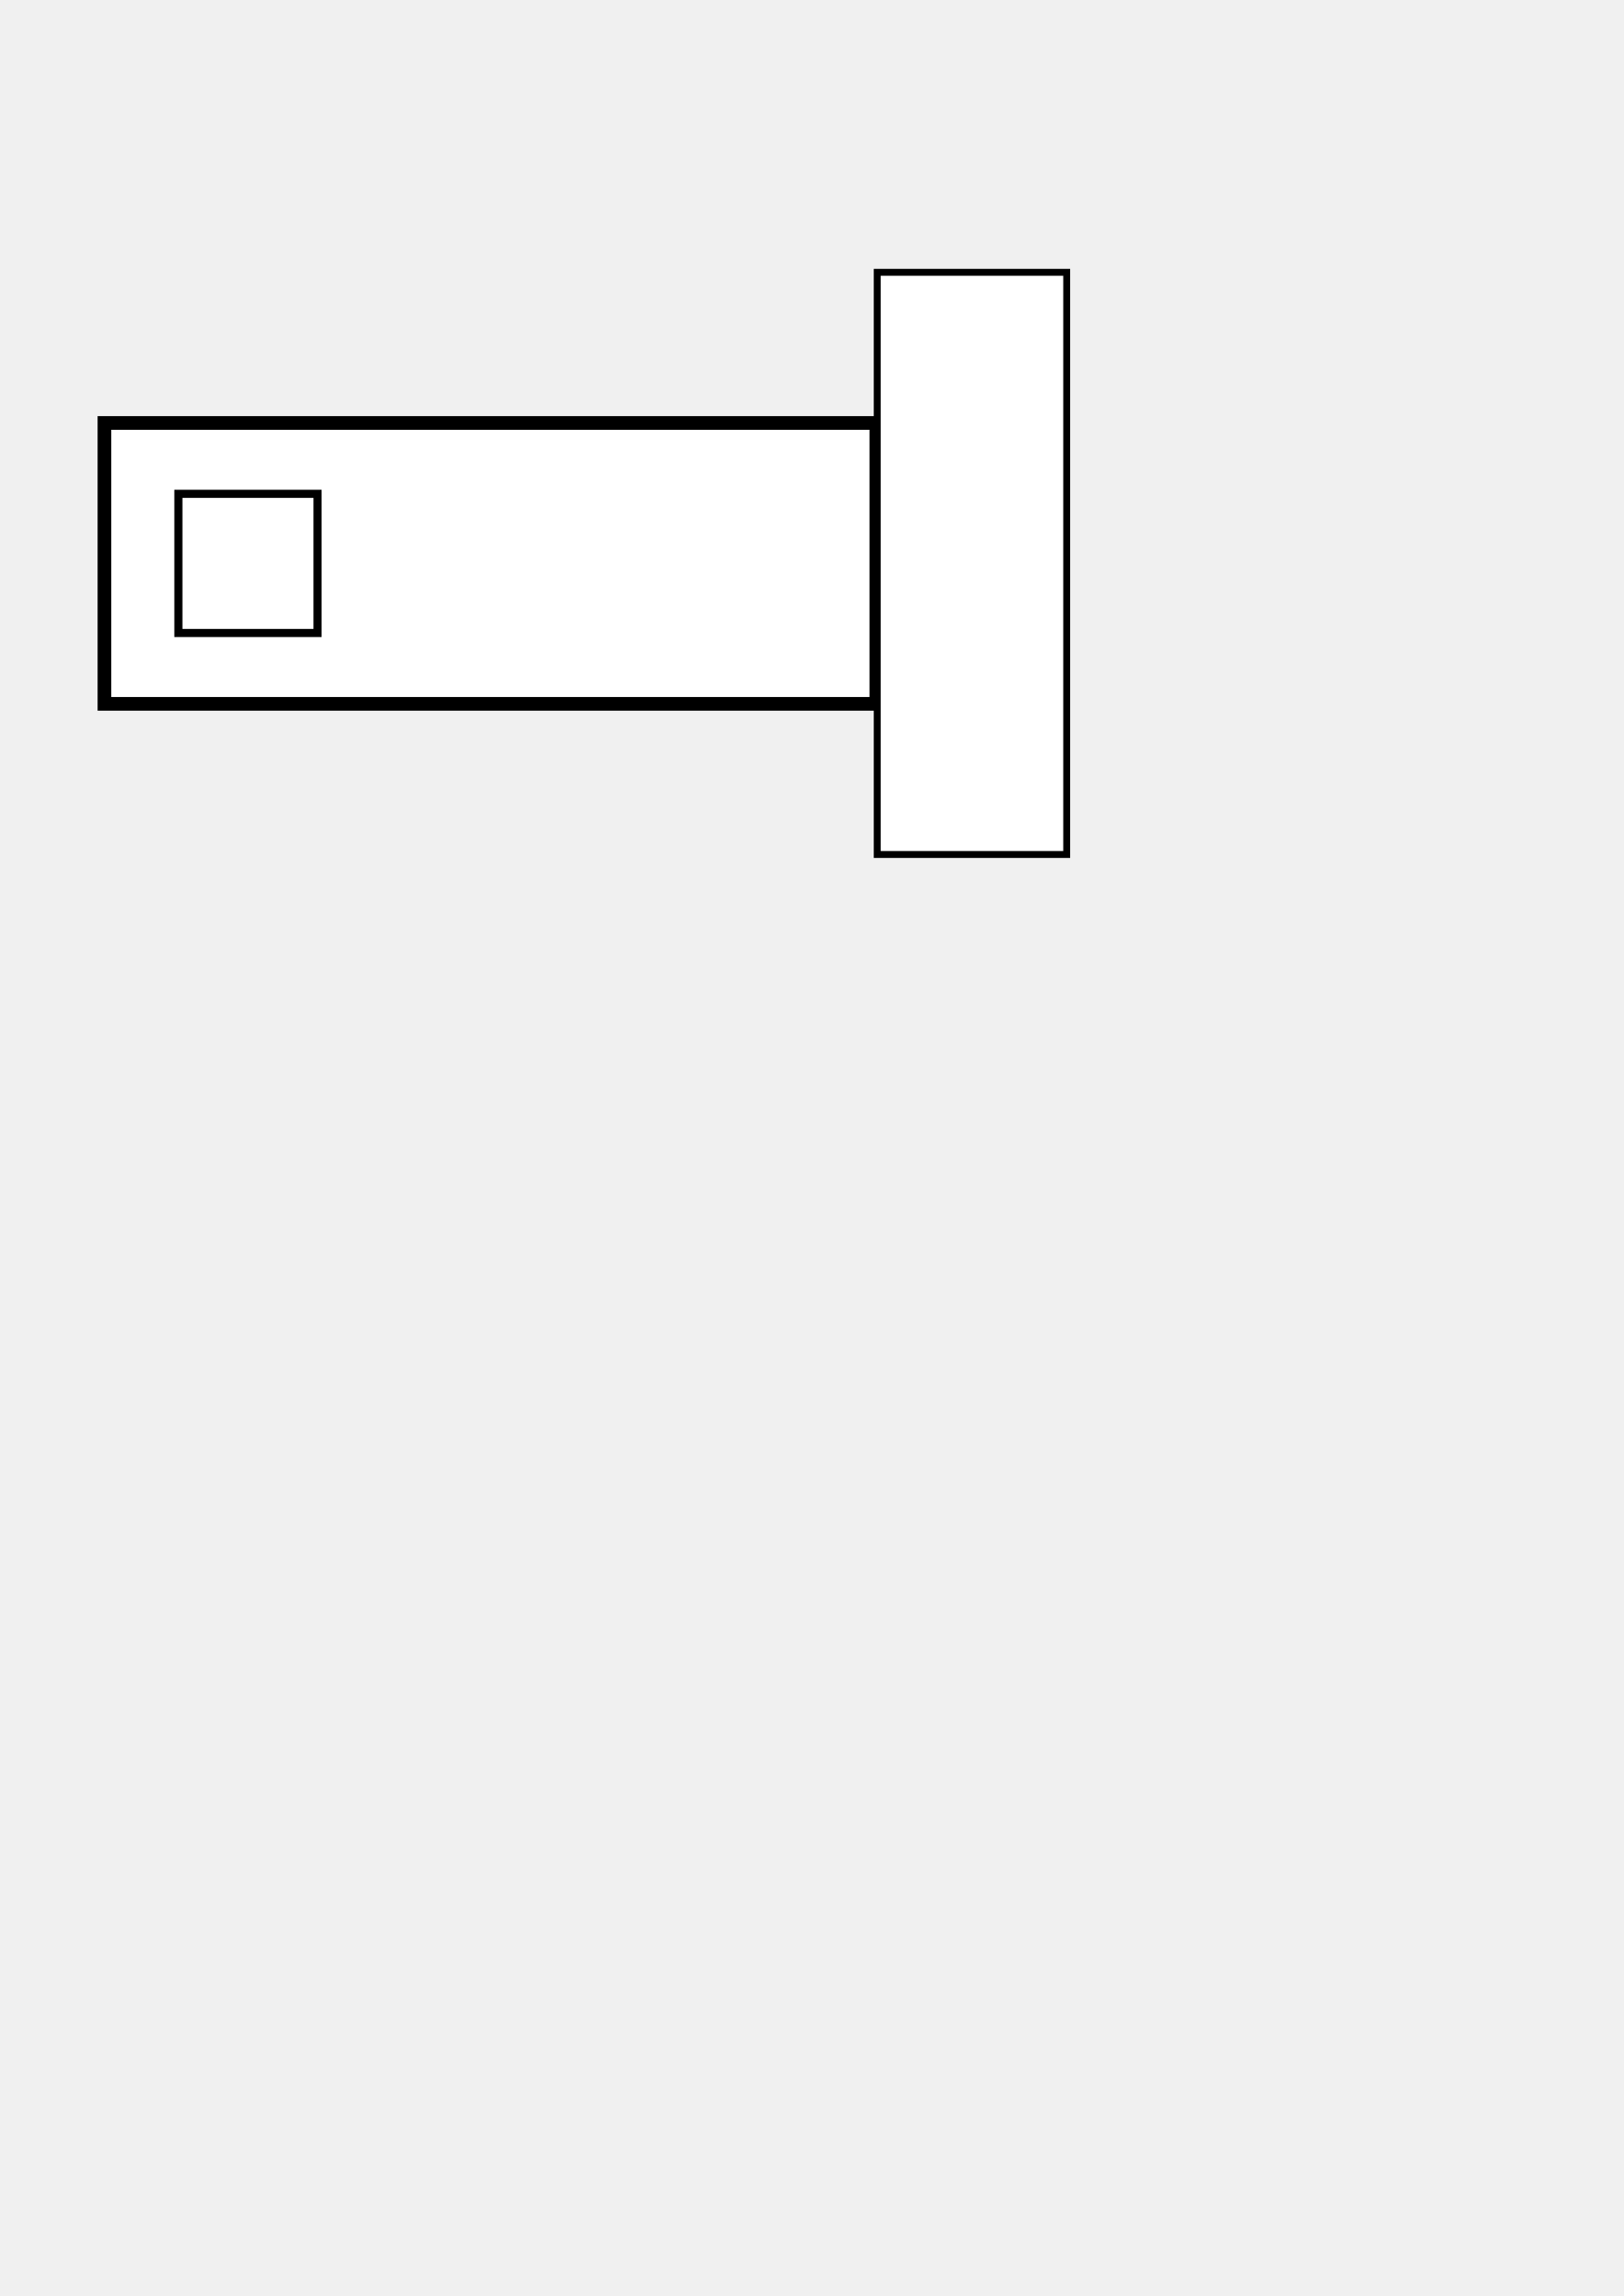
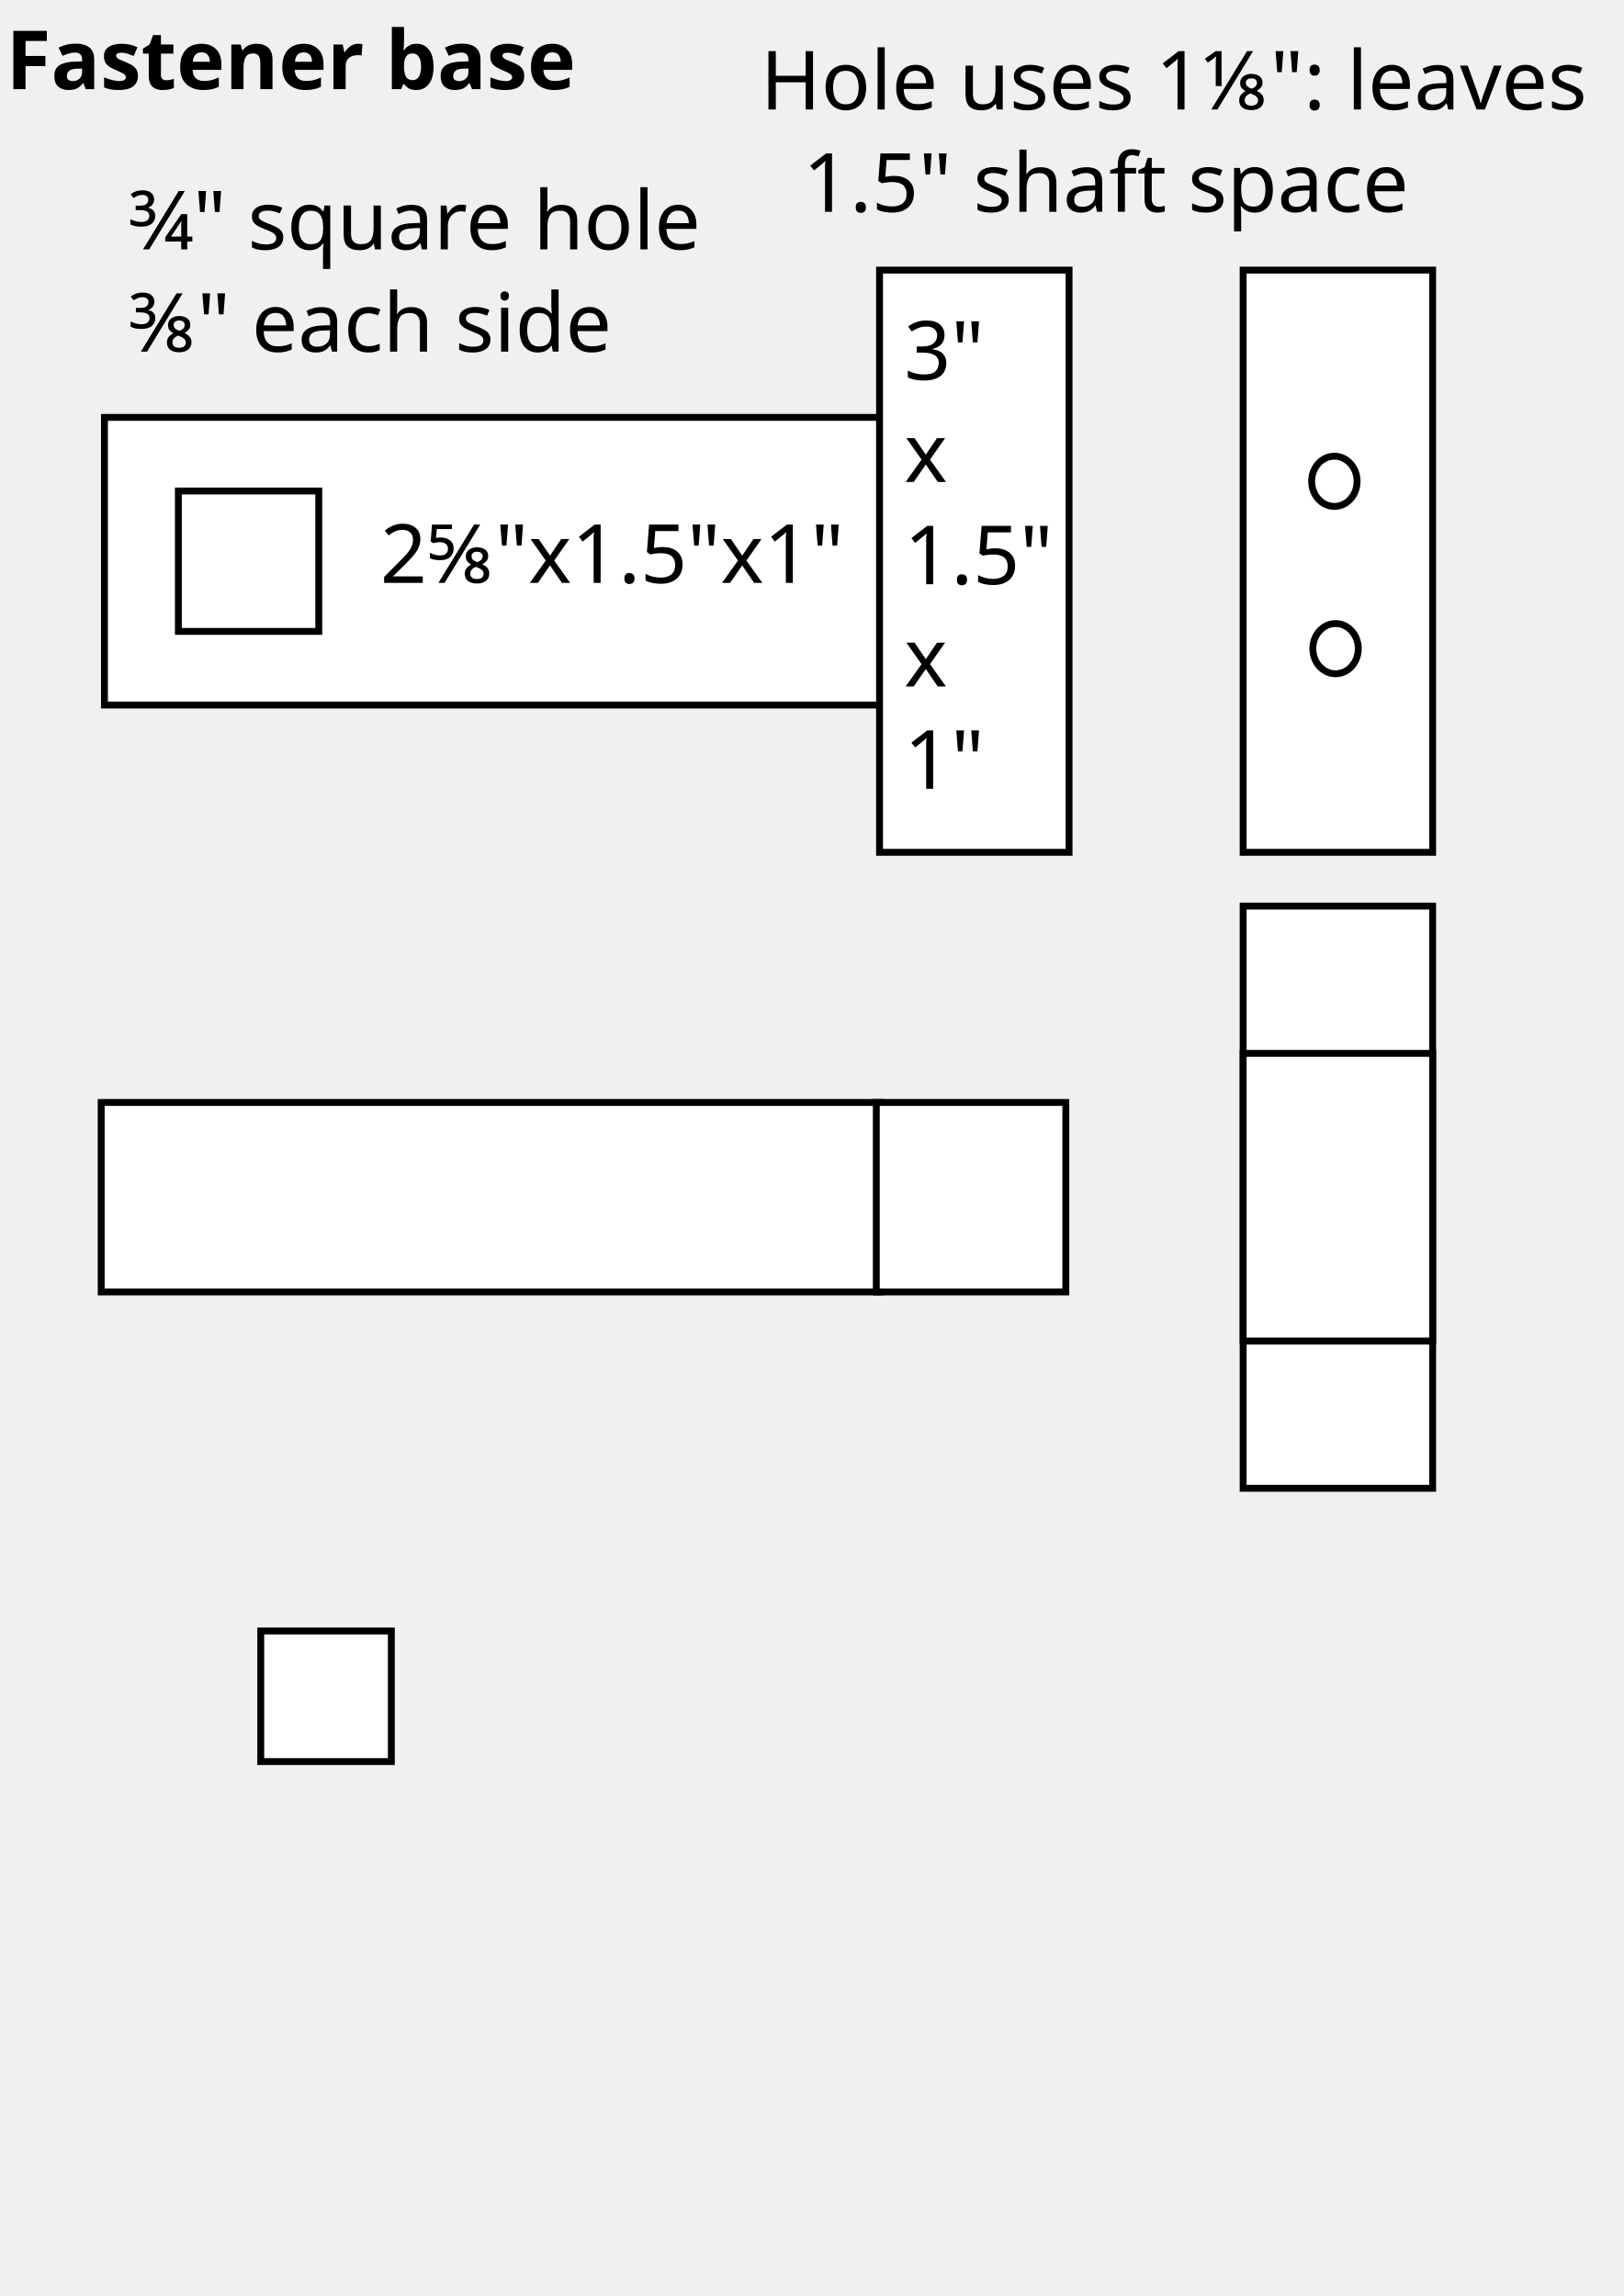
<svg xmlns="http://www.w3.org/2000/svg" width="8.268in" height="11.693in" viewBox="0 0 210 297" version="1.1" id="svg8">
  <defs id="defs2" />
  <g id="layer1">
-     <rect style="color:#31363b;clip-rule:nonzero;display:inline;overflow:visible;visibility:visible;opacity:1;isolation:auto;mix-blend-mode:normal;color-interpolation:sRGB;color-interpolation-filters:linearRGB;solid-color:#000000;solid-opacity:1;fill:#ffffff;fill-opacity:1;fill-rule:nonzero;stroke:#000000;stroke-width:1.767;stroke-linecap:butt;stroke-linejoin:miter;stroke-miterlimit:4;stroke-dasharray:none;stroke-dashoffset:0;stroke-opacity:1;color-rendering:auto;image-rendering:auto;shape-rendering:auto;text-rendering:auto;enable-background:accumulate" id="rect852" width="99.833" height="36.333" x="13.505" y="54.713" />
-     <rect style="color:#31363b;clip-rule:nonzero;display:inline;overflow:visible;visibility:visible;opacity:1;isolation:auto;mix-blend-mode:normal;color-interpolation:sRGB;color-interpolation-filters:linearRGB;solid-color:#000000;solid-opacity:1;fill:#ffffff;fill-opacity:1;fill-rule:nonzero;stroke:#000000;stroke-width:1.049;stroke-linecap:butt;stroke-linejoin:miter;stroke-miterlimit:4;stroke-dasharray:none;stroke-dashoffset:0;stroke-opacity:1;color-rendering:auto;image-rendering:auto;shape-rendering:auto;text-rendering:auto;enable-background:accumulate" id="rect858" width="18.001" height="18.001" x="23.066" y="63.879" />
-     <rect style="color:#31363b;clip-rule:nonzero;display:inline;overflow:visible;visibility:visible;opacity:1;isolation:auto;mix-blend-mode:normal;color-interpolation:sRGB;color-interpolation-filters:linearRGB;solid-color:#000000;solid-opacity:1;fill:#ffffff;fill-opacity:1;fill-rule:nonzero;stroke:#000000;stroke-width:0.893;stroke-linecap:butt;stroke-linejoin:miter;stroke-miterlimit:4;stroke-dasharray:none;stroke-dashoffset:0;stroke-opacity:1;color-rendering:auto;image-rendering:auto;shape-rendering:auto;text-rendering:auto;enable-background:accumulate" id="rect860" width="24.507" height="75.307" x="113.451" y="35.226" />
+     <rect style="color:#31363b;clip-rule:nonzero;display:inline;overflow:visible;visibility:visible;opacity:1;isolation:auto;mix-blend-mode:normal;color-interpolation:sRGB;color-interpolation-filters:linearRGB;solid-color:#000000;solid-opacity:1;fill:#ffffff;fill-opacity:1;fill-rule:nonzero;stroke:#000000;stroke-width:0.889;stroke-linecap:butt;stroke-linejoin:miter;stroke-miterlimit:4;stroke-dasharray:none;stroke-dashoffset:0;stroke-opacity:1;color-rendering:auto;image-rendering:auto;shape-rendering:auto;text-rendering:auto;enable-background:accumulate" id="rect852" width="100.711" height="37.211" x="13.505" y="53.99" />
+     <rect style="color:#31363b;clip-rule:nonzero;display:inline;overflow:visible;visibility:visible;opacity:1;isolation:auto;mix-blend-mode:normal;color-interpolation:sRGB;color-interpolation-filters:linearRGB;solid-color:#000000;solid-opacity:1;fill:#ffffff;fill-opacity:1;fill-rule:nonzero;stroke:#000000;stroke-width:0.889;stroke-linecap:butt;stroke-linejoin:miter;stroke-miterlimit:4;stroke-dasharray:none;stroke-dashoffset:0;stroke-opacity:1;color-rendering:auto;image-rendering:auto;shape-rendering:auto;text-rendering:auto;enable-background:accumulate" id="rect858" width="18.161" height="18.161" x="23.066" y="63.515" />
+     <rect style="color:#31363b;clip-rule:nonzero;display:inline;overflow:visible;visibility:visible;opacity:1;isolation:auto;mix-blend-mode:normal;color-interpolation:sRGB;color-interpolation-filters:linearRGB;solid-color:#000000;solid-opacity:1;fill:#ffffff;fill-opacity:1;fill-rule:nonzero;stroke:#000000;stroke-width:0.889;stroke-linecap:butt;stroke-linejoin:miter;stroke-miterlimit:4;stroke-dasharray:none;stroke-dashoffset:0;stroke-opacity:1;color-rendering:auto;image-rendering:auto;shape-rendering:auto;text-rendering:auto;enable-background:accumulate" id="rect860" width="24.511" height="75.311" x="113.753" y="34.94" />
+     <rect style="color:#31363b;clip-rule:nonzero;display:inline;overflow:visible;visibility:visible;opacity:1;isolation:auto;mix-blend-mode:normal;color-interpolation:sRGB;color-interpolation-filters:linearRGB;solid-color:#000000;solid-opacity:1;fill:#ffffff;fill-opacity:1;fill-rule:nonzero;stroke:#000000;stroke-width:0.889;stroke-linecap:butt;stroke-linejoin:miter;stroke-miterlimit:4;stroke-dasharray:none;stroke-dashoffset:0;stroke-opacity:1;color-rendering:auto;image-rendering:auto;shape-rendering:auto;text-rendering:auto;enable-background:accumulate" id="rect862" width="16.891" height="16.891" x="33.72" y="210.977" />
+     <text xml:space="preserve" style="font-style:normal;font-weight:normal;font-size:10.583px;line-height:125%;font-family:sans-serif;letter-spacing:0px;word-spacing:0px;fill:#000000;fill-opacity:1;stroke:none;stroke-width:0.265px;stroke-linecap:butt;stroke-linejoin:miter;stroke-opacity:1" x="0.773" y="11.537" id="text866">
+       <tspan id="tspan864" x="0.773" y="11.537" style="font-weight:bold;stroke-width:0.265px">Fastener base</tspan>
+     </text>
+     <rect style="color:#31363b;clip-rule:nonzero;display:inline;overflow:visible;visibility:visible;opacity:1;isolation:auto;mix-blend-mode:normal;color-interpolation:sRGB;color-interpolation-filters:linearRGB;solid-color:#000000;solid-opacity:1;fill:#ffffff;fill-opacity:1;fill-rule:nonzero;stroke:#000000;stroke-width:0.889;stroke-linecap:butt;stroke-linejoin:miter;stroke-miterlimit:4;stroke-dasharray:none;stroke-dashoffset:0;stroke-opacity:1;color-rendering:auto;image-rendering:auto;shape-rendering:auto;text-rendering:auto;enable-background:accumulate" id="rect860-3" width="24.511" height="75.311" x="160.777" y="34.94" />
+     <ellipse style="color:#31363b;clip-rule:nonzero;display:inline;overflow:visible;visibility:visible;opacity:1;isolation:auto;mix-blend-mode:normal;color-interpolation:sRGB;color-interpolation-filters:linearRGB;solid-color:#000000;solid-opacity:1;fill:#ffffff;fill-opacity:1;fill-rule:nonzero;stroke:#000000;stroke-width:0.889;stroke-linecap:butt;stroke-linejoin:miter;stroke-miterlimit:4;stroke-dasharray:none;stroke-dashoffset:0;stroke-opacity:1;color-rendering:auto;image-rendering:auto;shape-rendering:auto;text-rendering:auto;enable-background:accumulate" id="path885" cx="172.577" cy="62.259" rx="2.938" ry="3.247" />
+     <ellipse style="color:#31363b;clip-rule:nonzero;display:inline;overflow:visible;visibility:visible;opacity:1;isolation:auto;mix-blend-mode:normal;color-interpolation:sRGB;color-interpolation-filters:linearRGB;solid-color:#000000;solid-opacity:1;fill:#ffffff;fill-opacity:1;fill-rule:nonzero;stroke:#000000;stroke-width:0.889;stroke-linecap:butt;stroke-linejoin:miter;stroke-miterlimit:4;stroke-dasharray:none;stroke-dashoffset:0;stroke-opacity:1;color-rendering:auto;image-rendering:auto;shape-rendering:auto;text-rendering:auto;enable-background:accumulate" id="path887" cx="172.731" cy="83.908" rx="2.938" ry="3.247" />
+     <rect style="color:#31363b;clip-rule:nonzero;display:inline;overflow:visible;visibility:visible;opacity:1;isolation:auto;mix-blend-mode:normal;color-interpolation:sRGB;color-interpolation-filters:linearRGB;solid-color:#000000;solid-opacity:1;fill:#ffffff;fill-opacity:1;fill-rule:nonzero;stroke:#000000;stroke-width:0.889;stroke-linecap:butt;stroke-linejoin:miter;stroke-miterlimit:4;stroke-dasharray:none;stroke-dashoffset:0;stroke-opacity:1;color-rendering:auto;image-rendering:auto;shape-rendering:auto;text-rendering:auto;enable-background:accumulate" id="rect860-3-6" width="24.511" height="75.311" x="160.777" y="117.209" />
+     <rect style="color:#31363b;clip-rule:nonzero;display:inline;overflow:visible;visibility:visible;opacity:1;isolation:auto;mix-blend-mode:normal;color-interpolation:sRGB;color-interpolation-filters:linearRGB;solid-color:#000000;solid-opacity:1;fill:#ffffff;fill-opacity:1;fill-rule:nonzero;stroke:#000000;stroke-width:0.889;stroke-linecap:butt;stroke-linejoin:miter;stroke-miterlimit:4;stroke-dasharray:none;stroke-dashoffset:0;stroke-opacity:1;color-rendering:auto;image-rendering:auto;shape-rendering:auto;text-rendering:auto;enable-background:accumulate" id="rect852-5" width="24.511" height="37.211" x="160.777" y="136.259" />
+     <rect style="color:#31363b;clip-rule:nonzero;display:inline;overflow:visible;visibility:visible;opacity:1;isolation:auto;mix-blend-mode:normal;color-interpolation:sRGB;color-interpolation-filters:linearRGB;solid-color:#000000;solid-opacity:1;fill:#ffffff;fill-opacity:1;fill-rule:nonzero;stroke:#000000;stroke-width:0.889;stroke-linecap:butt;stroke-linejoin:miter;stroke-miterlimit:4;stroke-dasharray:none;stroke-dashoffset:0;stroke-opacity:1;color-rendering:auto;image-rendering:auto;shape-rendering:auto;text-rendering:auto;enable-background:accumulate" id="rect852-3" width="100.711" height="24.511" x="13.084" y="142.609" />
+     <rect style="color:#31363b;clip-rule:nonzero;display:inline;overflow:visible;visibility:visible;opacity:1;isolation:auto;mix-blend-mode:normal;color-interpolation:sRGB;color-interpolation-filters:linearRGB;solid-color:#000000;solid-opacity:1;fill:#ffffff;fill-opacity:1;fill-rule:nonzero;stroke:#000000;stroke-width:0.889;stroke-linecap:butt;stroke-linejoin:miter;stroke-miterlimit:4;stroke-dasharray:none;stroke-dashoffset:0;stroke-opacity:1;color-rendering:auto;image-rendering:auto;shape-rendering:auto;text-rendering:auto;enable-background:accumulate" id="rect860-5" width="24.511" height="24.511" x="113.332" y="142.609" />
+     <text xml:space="preserve" style="font-style:normal;font-weight:normal;font-size:10.583px;line-height:125%;font-family:sans-serif;letter-spacing:0px;word-spacing:0px;fill:#000000;fill-opacity:1;stroke:none;stroke-width:0.265px;stroke-linecap:butt;stroke-linejoin:miter;stroke-opacity:1" x="121.391" y="21.743" id="text958">
+       <tspan id="tspan956" x="121.391" y="31.276" style="stroke-width:0.265px" />
+     </text>
+     <text xml:space="preserve" style="font-style:normal;font-weight:normal;font-size:10.583px;line-height:125%;font-family:sans-serif;letter-spacing:0px;word-spacing:0px;fill:#000000;fill-opacity:1;stroke:none;stroke-width:0.265px;stroke-linecap:butt;stroke-linejoin:miter;stroke-opacity:1" x="49.175" y="75.403" id="text962">
+       <tspan id="tspan960" x="49.175" y="75.403" style="stroke-width:0.265px">2⅝"x1.5"x1"</tspan>
+     </text>
+     <text xml:space="preserve" style="font-style:normal;font-weight:normal;font-size:10.583px;line-height:125%;font-family:sans-serif;letter-spacing:0px;word-spacing:0px;fill:#000000;fill-opacity:1;stroke:none;stroke-width:0.265px;stroke-linecap:butt;stroke-linejoin:miter;stroke-opacity:1" x="116.936" y="49.114" id="text966">
+       <tspan x="116.936" y="49.114" style="stroke-width:0.265px" id="tspan970">3"</tspan>
+       <tspan x="116.936" y="62.344" style="stroke-width:0.265px" id="tspan972">x</tspan>
+       <tspan x="116.936" y="75.573" style="stroke-width:0.265px" id="tspan974">1.5"</tspan>
+       <tspan x="116.936" y="88.802" style="stroke-width:0.265px" id="tspan982">x</tspan>
+       <tspan x="116.936" y="102.031" style="stroke-width:0.265px" id="tspan986">1"</tspan>
+     </text>
+     <text xml:space="preserve" style="font-style:normal;font-weight:normal;font-size:10.583px;line-height:125%;font-family:sans-serif;letter-spacing:0px;word-spacing:0px;fill:#000000;fill-opacity:1;stroke:none;stroke-width:0.265px;stroke-linecap:butt;stroke-linejoin:miter;stroke-opacity:1" x="16.701" y="32.259" id="text990">
+       <tspan x="16.701" y="32.259" style="stroke-width:0.265px" id="tspan998">¾" square hole</tspan>
+       <tspan x="16.701" y="45.488" style="stroke-width:0.265px" id="tspan1004">⅜" each side</tspan>
+     </text>
+     <text xml:space="preserve" style="font-style:normal;font-weight:normal;font-size:10.583px;line-height:125%;font-family:sans-serif;letter-spacing:0px;word-spacing:0px;fill:#000000;fill-opacity:1;stroke:none;stroke-width:0.265px;stroke-linecap:butt;stroke-linejoin:miter;stroke-opacity:1" x="72.525" y="84.217" id="text994">
+       <tspan id="tspan992" x="72.525" y="93.75" style="stroke-width:0.265px" />
+     </text>
+     <text xml:space="preserve" style="font-style:normal;font-weight:normal;font-size:10.583px;line-height:125%;font-family:sans-serif;letter-spacing:0px;word-spacing:0px;fill:#000000;fill-opacity:1;stroke:none;stroke-width:0.265px;stroke-linecap:butt;stroke-linejoin:miter;stroke-opacity:1" x="98.35" y="14.166" id="text1008">
+       <tspan x="98.35" y="14.166" style="stroke-width:0.265px" id="tspan1010">Hole uses 1⅛": leaves</tspan>
+       <tspan x="98.35" y="27.395" style="stroke-width:0.265px" id="tspan1014">  1.5" shaft space</tspan>
+     </text>
+     <text xml:space="preserve" style="font-style:normal;font-weight:normal;font-size:10.583px;line-height:125%;font-family:sans-serif;letter-spacing:0px;word-spacing:0px;fill:#000000;fill-opacity:1;stroke:none;stroke-width:0.265px;stroke-linecap:butt;stroke-linejoin:miter;stroke-opacity:1" x="69.123" y="80.97" id="text1018">
+       <tspan id="tspan1016" x="69.123" y="90.503" style="stroke-width:0.265px" />
+     </text>
  </g>
</svg>
